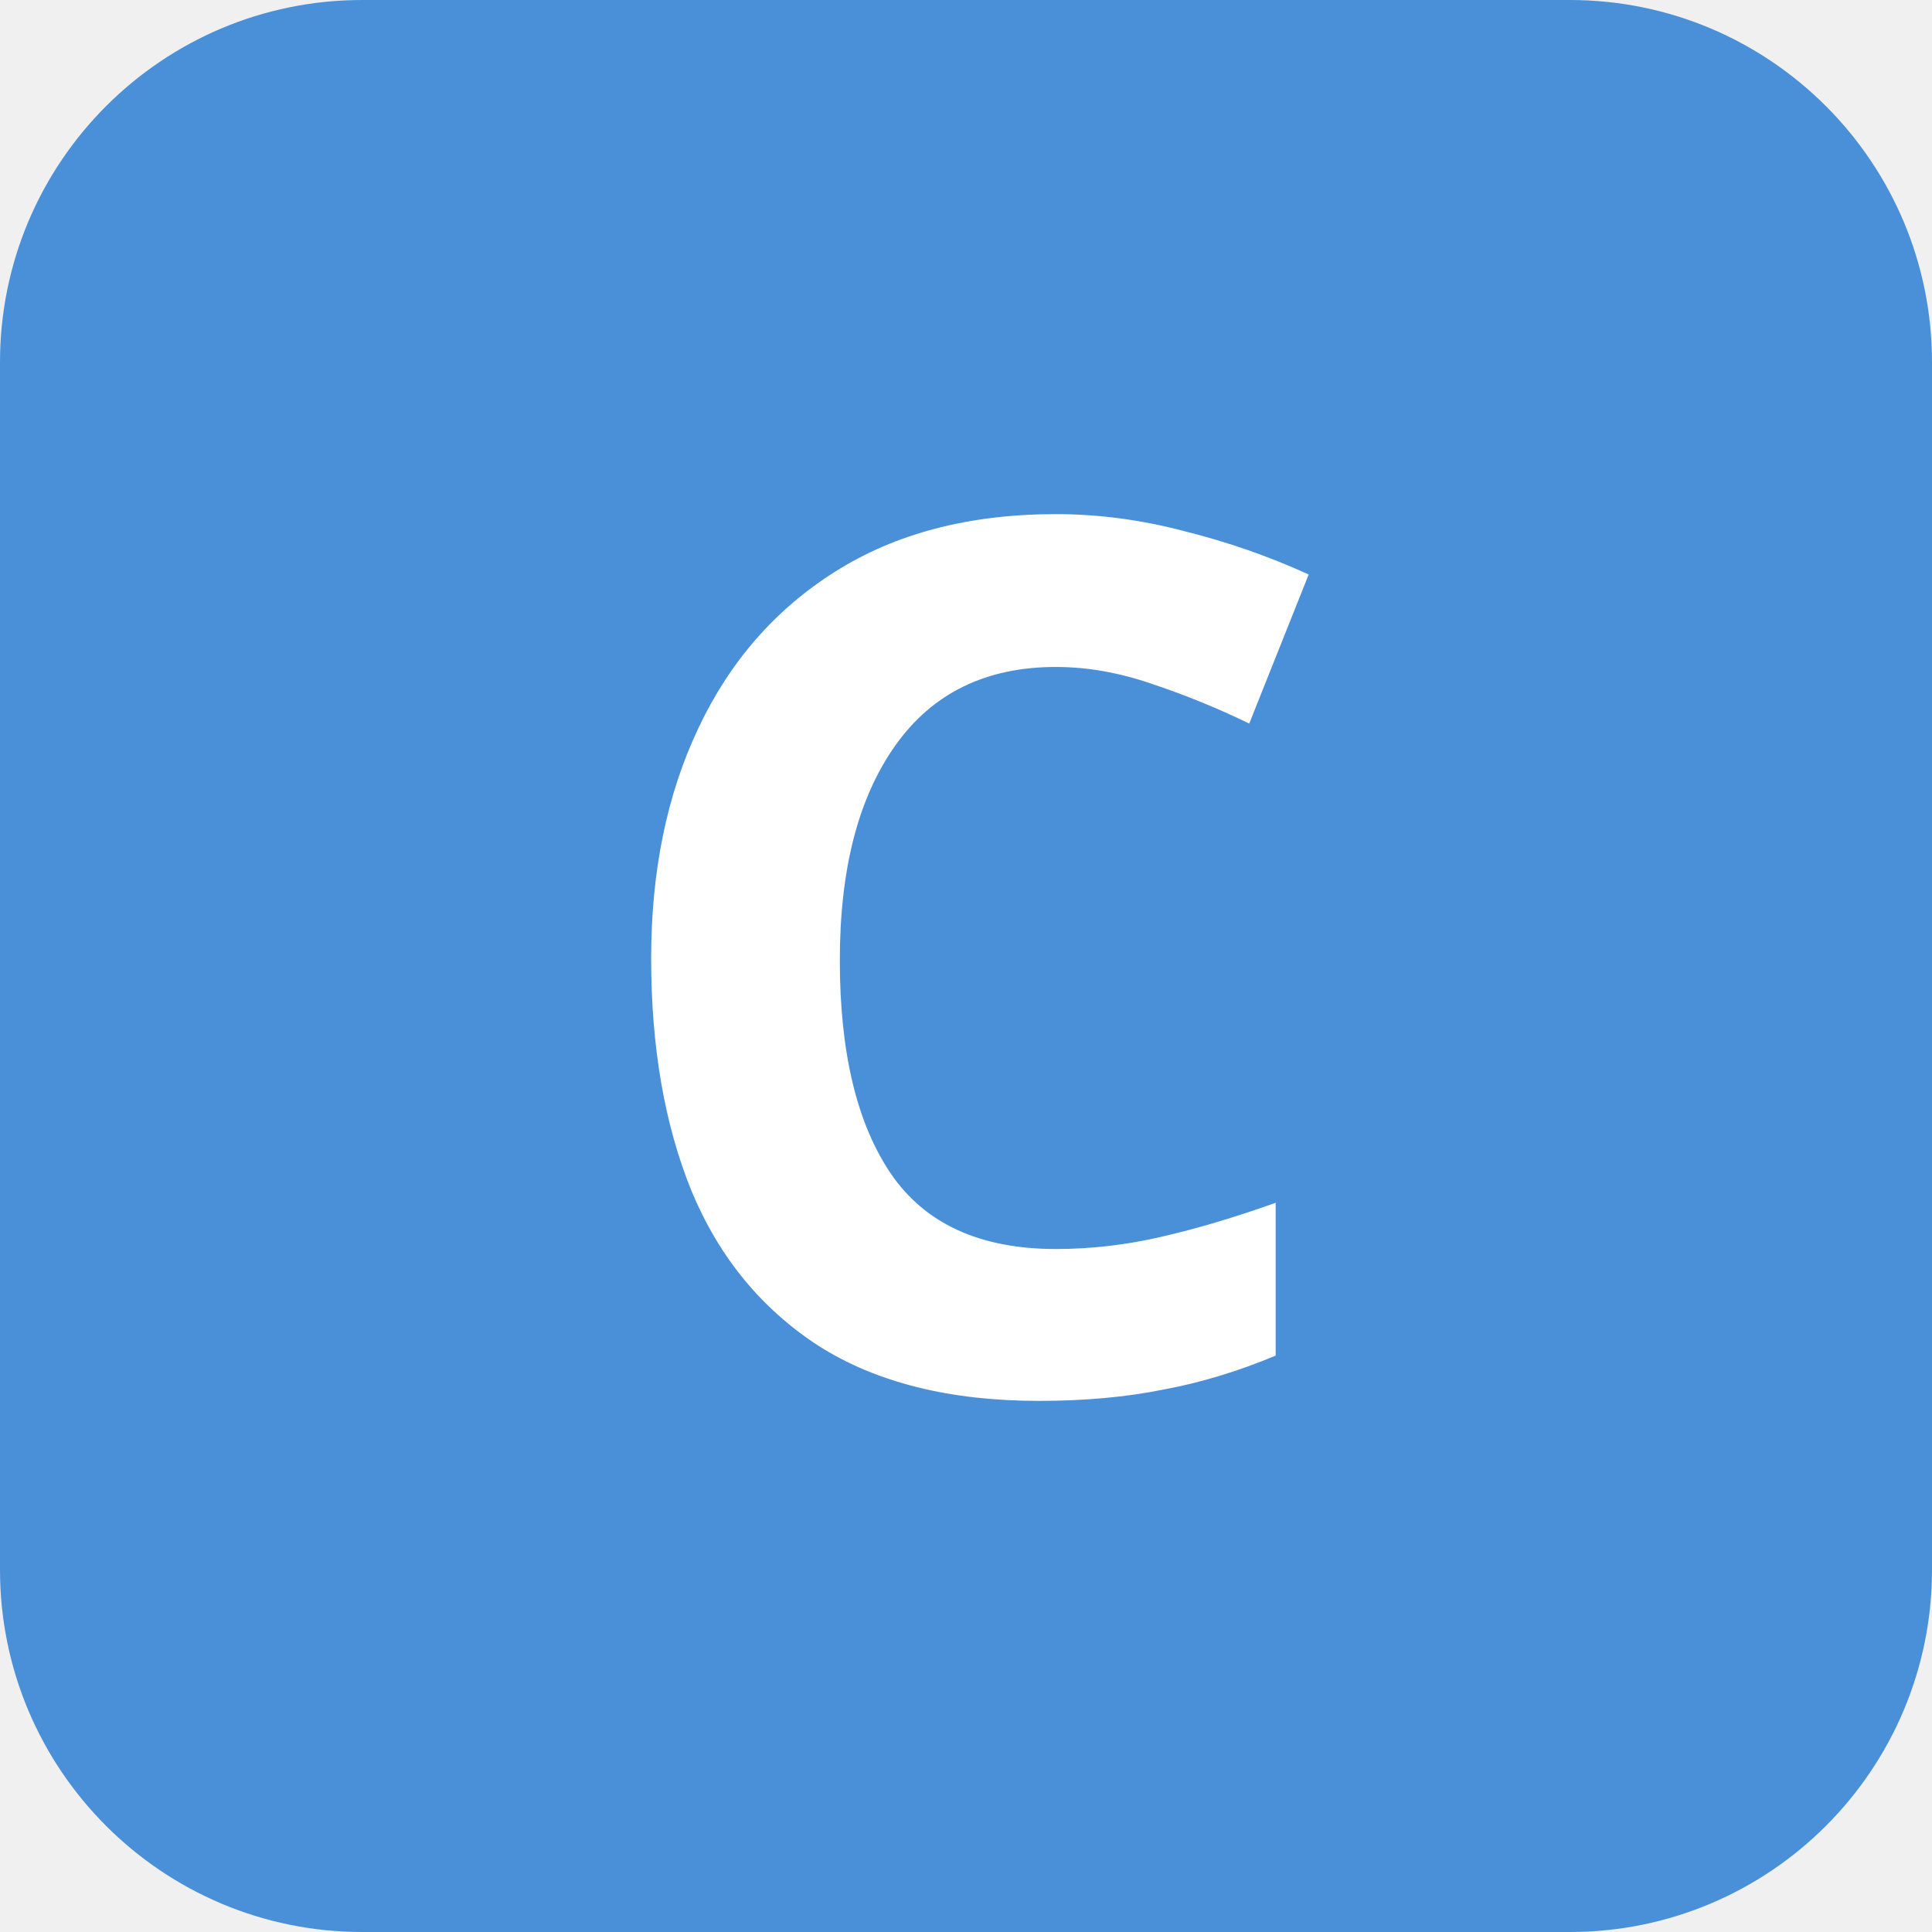
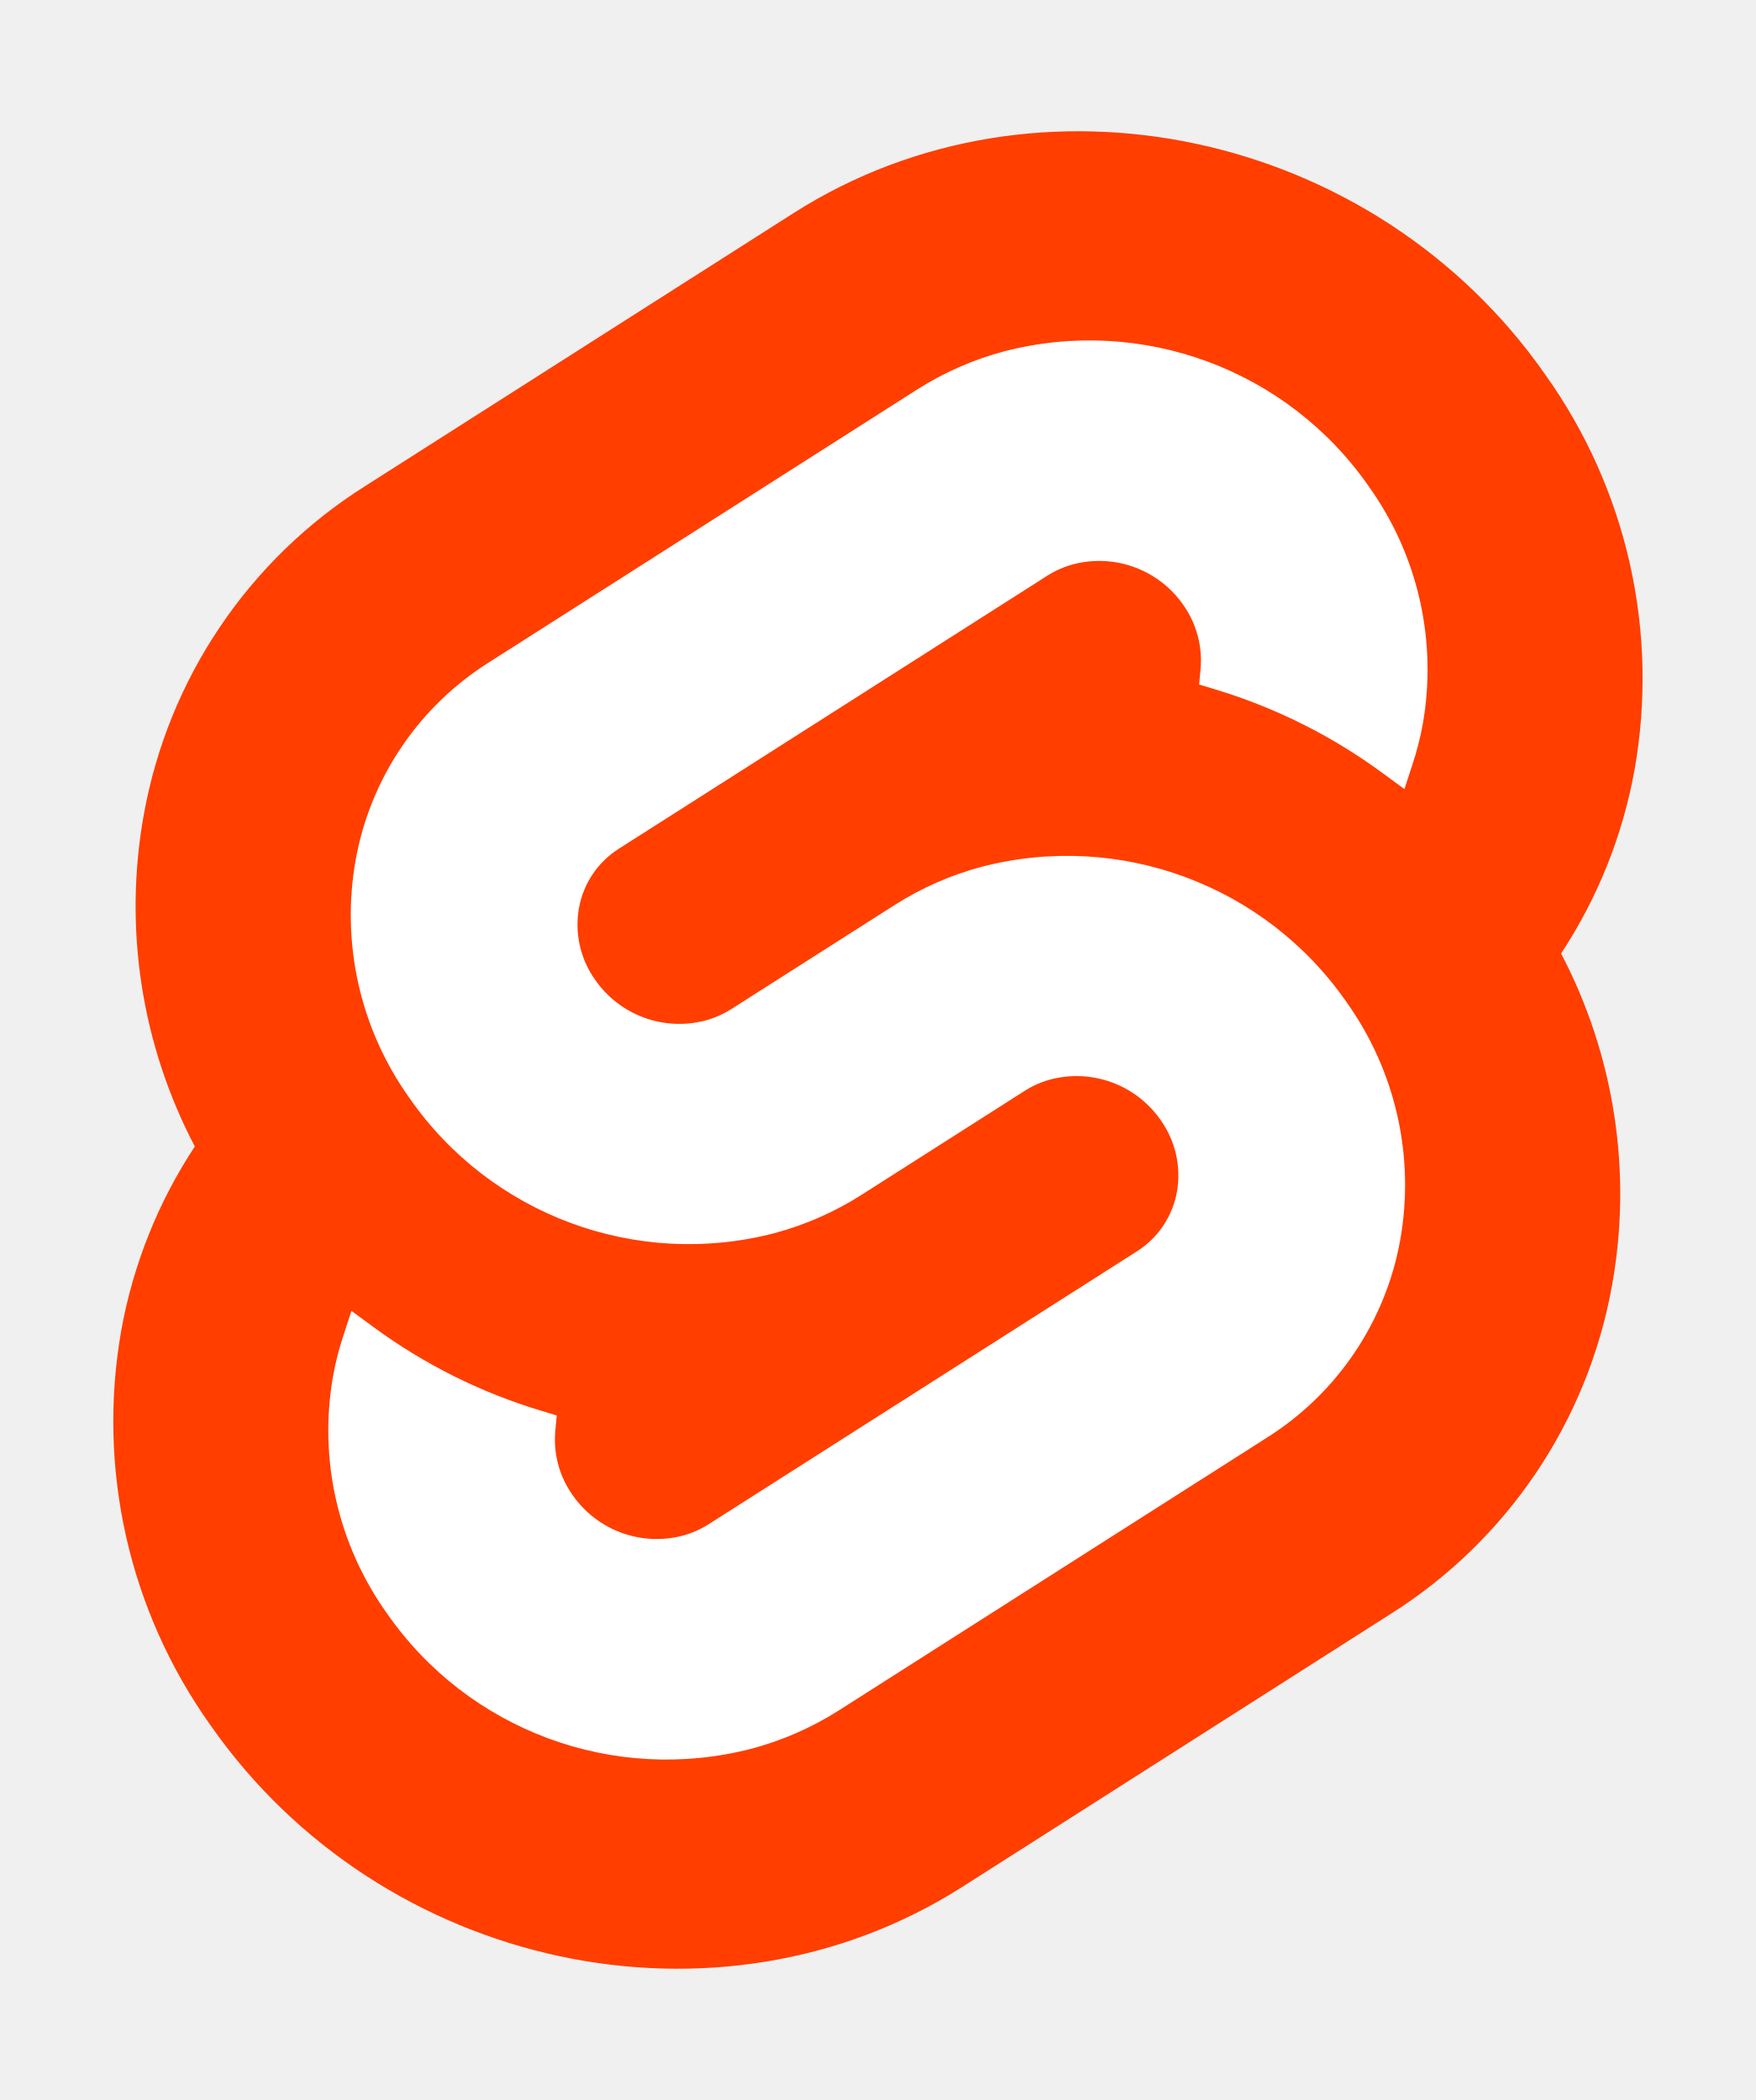
- <svg xmlns="http://www.w3.org/2000/svg" viewBox="0 0 32 32">
-   <rect width="32" height="32" rx="6" fill="#4a90d9" />
-   <text x="16" y="23" font-family="system-ui, sans-serif" font-size="20" font-weight="700" fill="white" text-anchor="middle">C</text>
+ <svg xmlns="http://www.w3.org/2000/svg" width="107" height="128" viewBox="0 0 107 128">
+   <path d="M94.157 22.819c-10.4-14.885-30.94-19.297-45.792-9.835L22.282 29.608A29.92 29.92 0 0 0 8.764 49.65a31.5 31.5 0 0 0 3.108 20.231 30 30 0 0 0-4.477 11.183 31.9 31.9 0 0 0 5.448 24.116c10.402 14.887 30.942 19.297 45.791 9.835l26.083-16.624A29.92 29.92 0 0 0 98.235 78.35a31.53 31.53 0 0 0-3.105-20.232 30 30 0 0 0 4.474-11.182 31.88 31.88 0 0 0-5.447-24.116" style="fill:#ff3e00" />
+   <path d="M45.817 106.582a20.72 20.72 0 0 1-22.237-8.243 19.17 19.17 0 0 1-3.277-14.503 18 18 0 0 1 .624-2.435l.49-1.498 1.337.981a33.6 33.6 0 0 0 10.203 5.098l.97.294-.09.968a5.85 5.85 0 0 0 1.052 3.878 6.24 6.24 0 0 0 6.695 2.485 5.8 5.8 0 0 0 1.603-.704L69.27 76.28a5.43 5.43 0 0 0 2.45-3.631 5.8 5.8 0 0 0-.987-4.371 6.24 6.24 0 0 0-6.698-2.487 5.7 5.7 0 0 0-1.6.704l-9.953 6.345a19 19 0 0 1-5.296 2.326 20.72 20.72 0 0 1-22.237-8.243 19.17 19.17 0 0 1-3.277-14.502 17.99 17.99 0 0 1 8.13-12.052l26.081-16.623a19 19 0 0 1 5.3-2.329 20.72 20.72 0 0 1 22.237 8.243 19.17 19.17 0 0 1 3.277 14.503 18 18 0 0 1-.624 2.435l-.49 1.498-1.337-.98a33.6 33.6 0 0 0-10.203-5.1l-.97-.294.09-.968a5.86 5.86 0 0 0-1.052-3.878 6.24 6.24 0 0 0-6.696-2.485 5.8 5.8 0 0 0-1.602.704L37.73 51.72a5.42 5.42 0 0 0-2.449 3.63 5.79 5.79 0 0 0 .986 4.372 6.24 6.24 0 0 0 6.698 2.486 5.8 5.8 0 0 0 1.602-.704l9.952-6.342a19 19 0 0 1 5.295-2.328 20.72 20.72 0 0 1 22.237 8.242 19.17 19.17 0 0 1 3.277 14.503 18 18 0 0 1-8.13 12.053l-26.081 16.622a19 19 0 0 1-5.3 2.328" style="fill:#fff" />
</svg>
